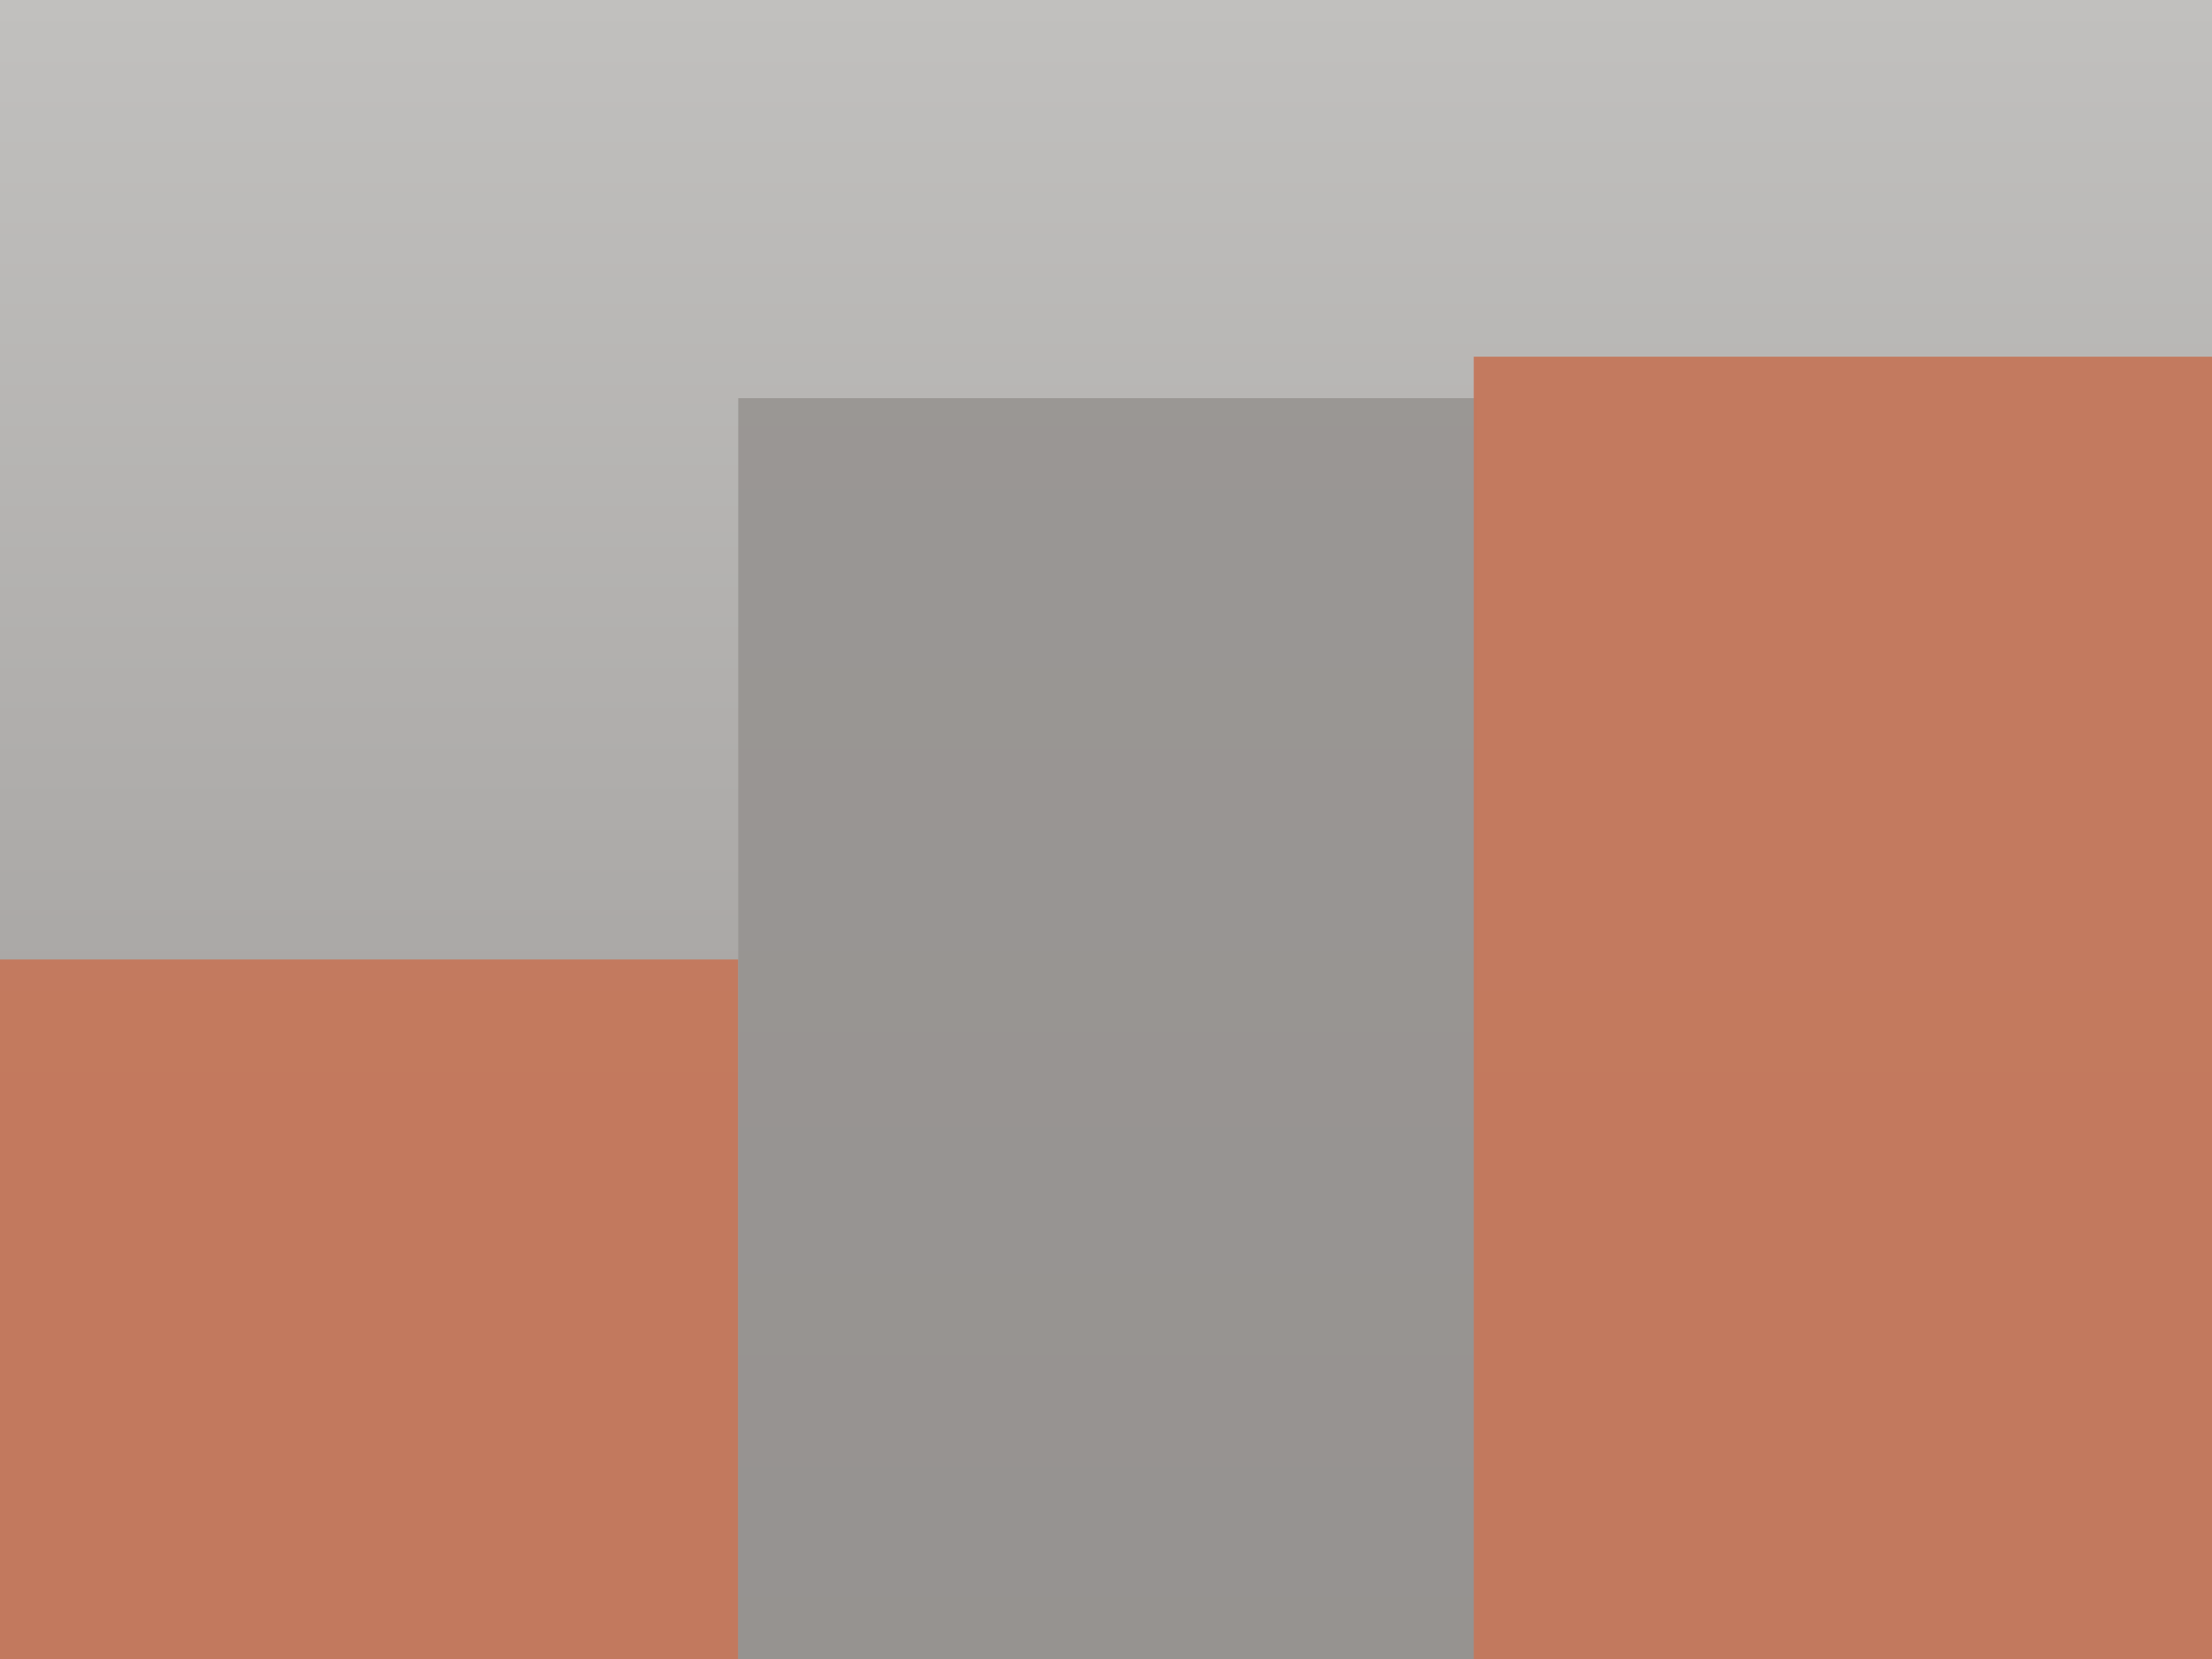
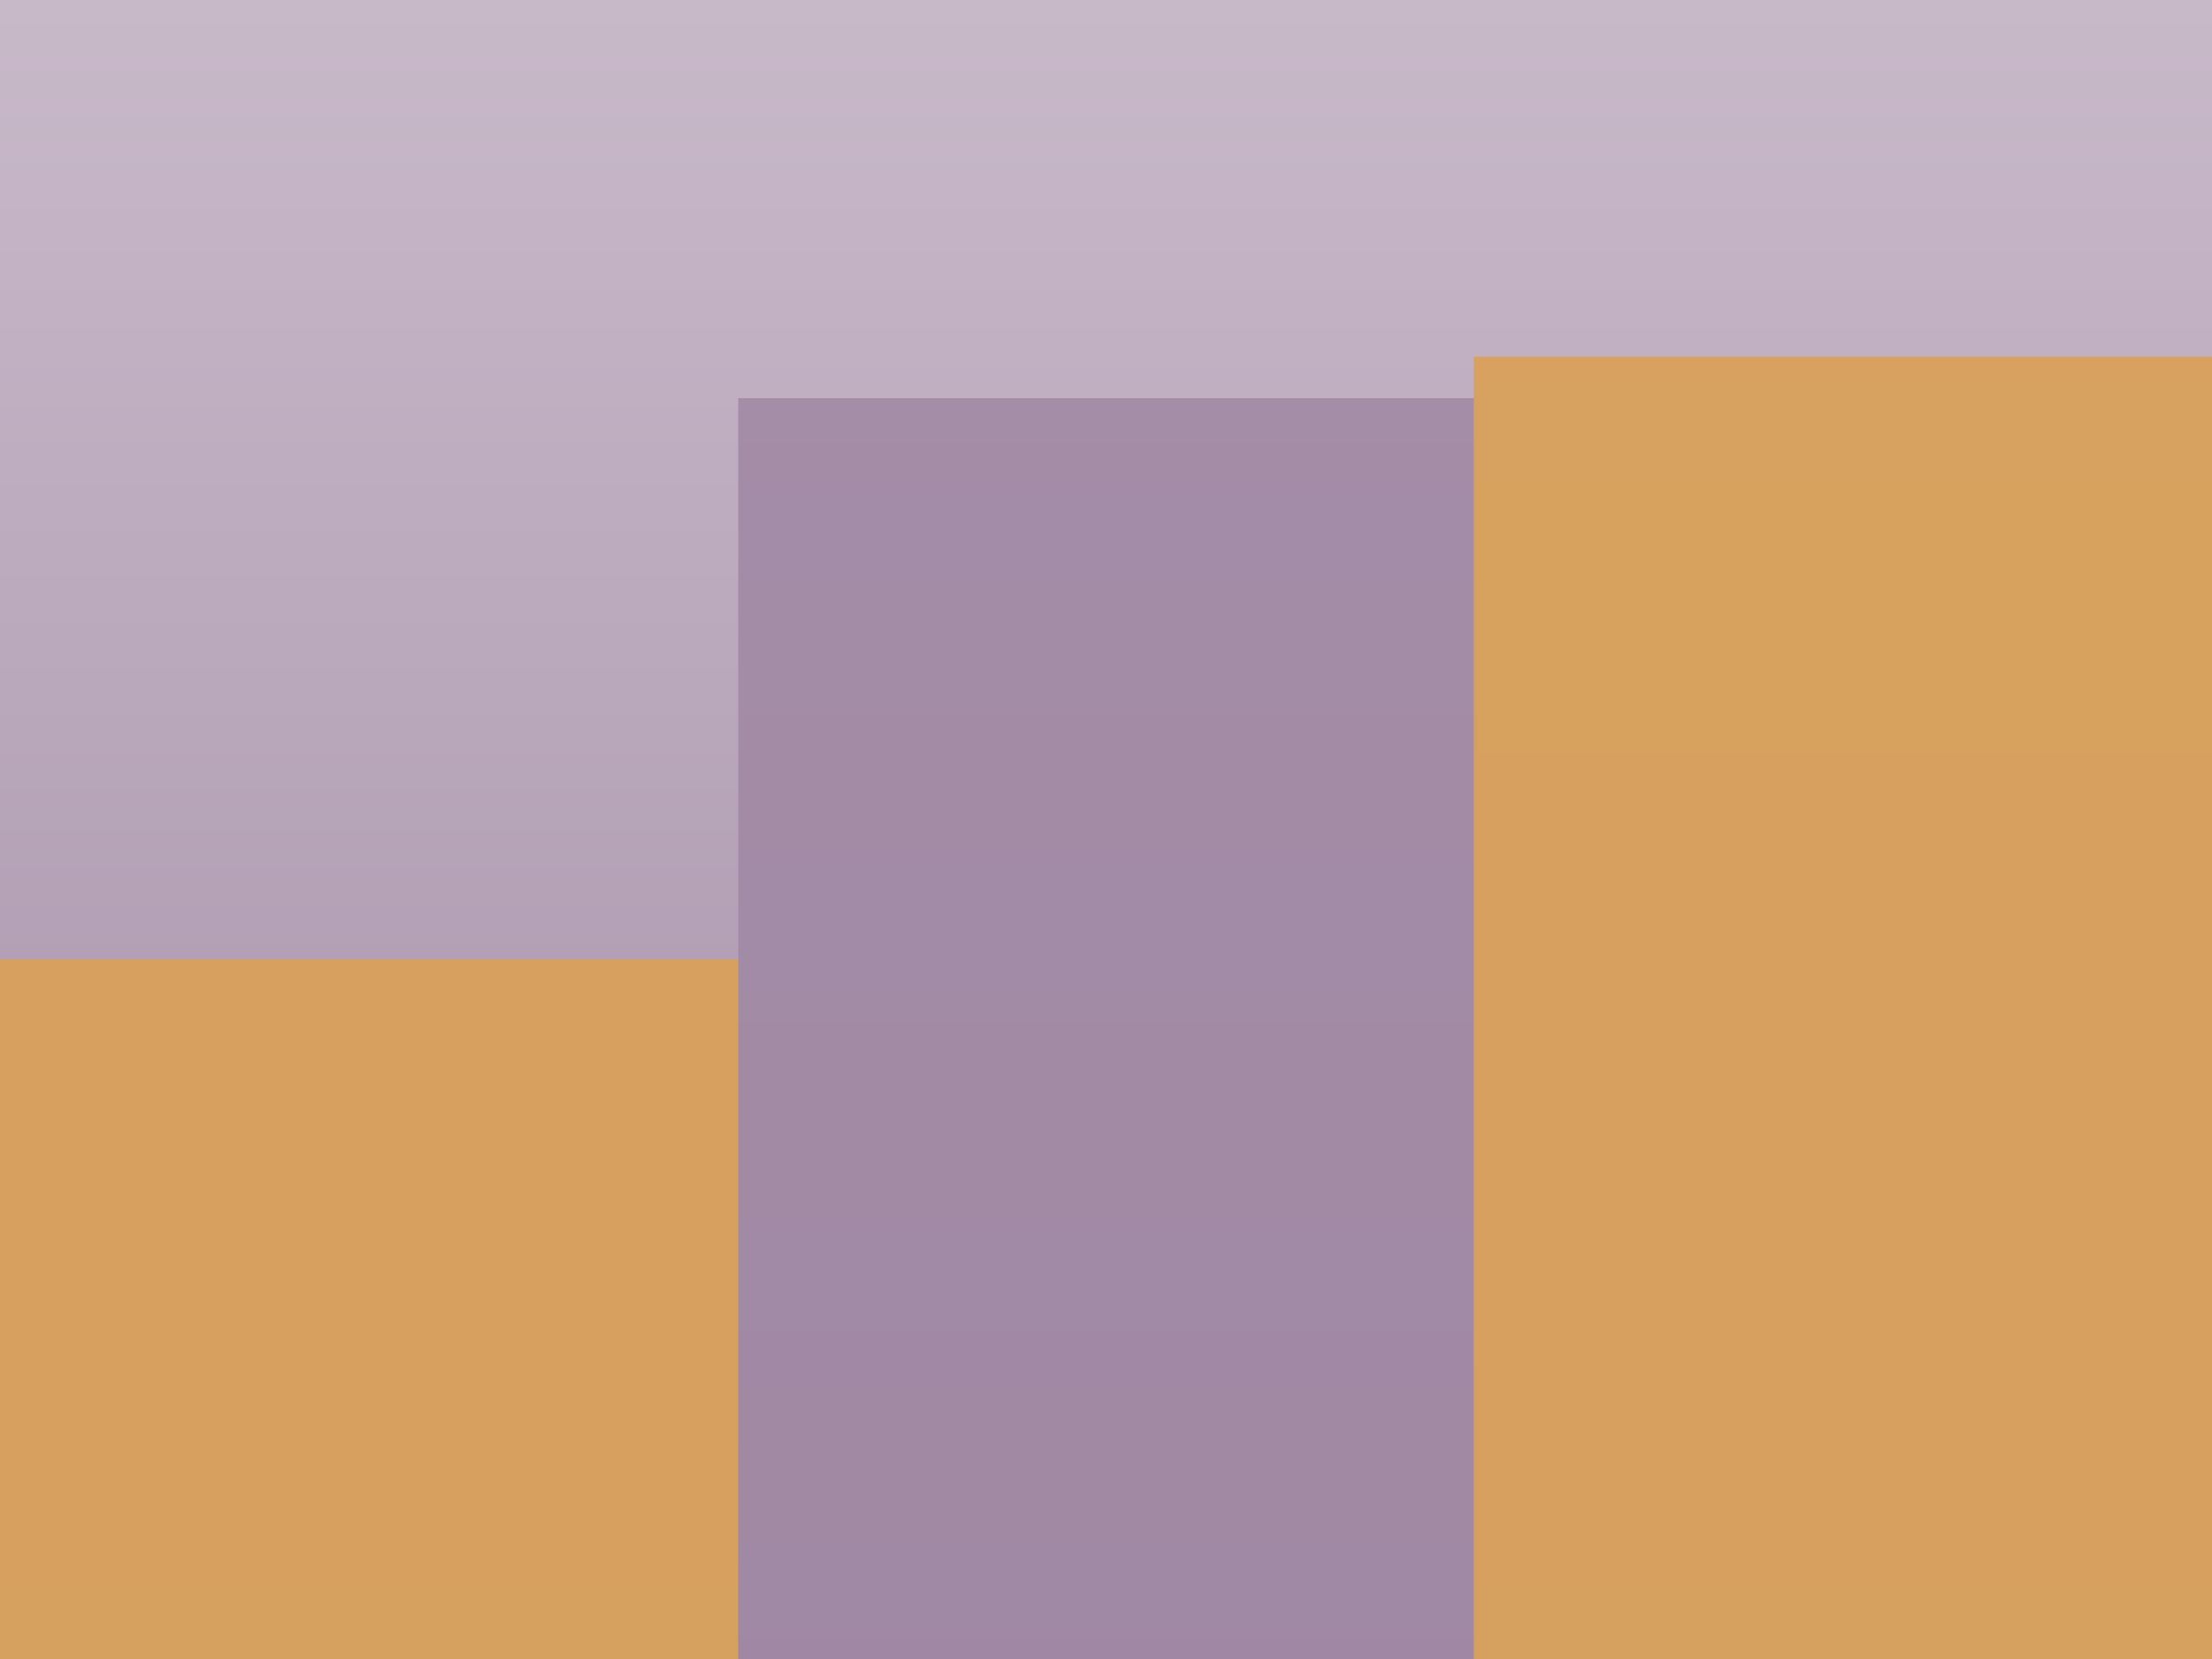
<svg xmlns="http://www.w3.org/2000/svg" viewBox="0 0 800 600" width="800" height="600">
  <defs>
    <linearGradient id="b" x1="0" y1="0" x2="0" y2="1">
-       <stop offset="0" stop-color="#c1c0be" />
-       <stop offset="1" stop-color="#9a9795" />
+       <stop offset="0" stop-color="#c8b9c9" />
+       <stop offset="1" stop-color="#a48ea8" />
    </linearGradient>
  </defs>
  <rect width="800" height="600" fill="url(#b)" />
-   <rect x="0" y="347" width="267" height="253" fill="#c4785c" opacity="0.96" />
-   <rect x="267" y="144" width="267" height="456" fill="#959290" opacity="0.87" />
-   <rect x="533" y="129" width="267" height="471" fill="#c4785c" opacity="0.96" />
+   <rect x="0" y="347" width="267" height="253" fill="#d9a05b" opacity="0.96" />
+   <rect x="267" y="144" width="267" height="456" fill="#a088a3" opacity="0.87" />
+   <rect x="533" y="129" width="267" height="471" fill="#d9a05b" opacity="0.96" />
</svg>
